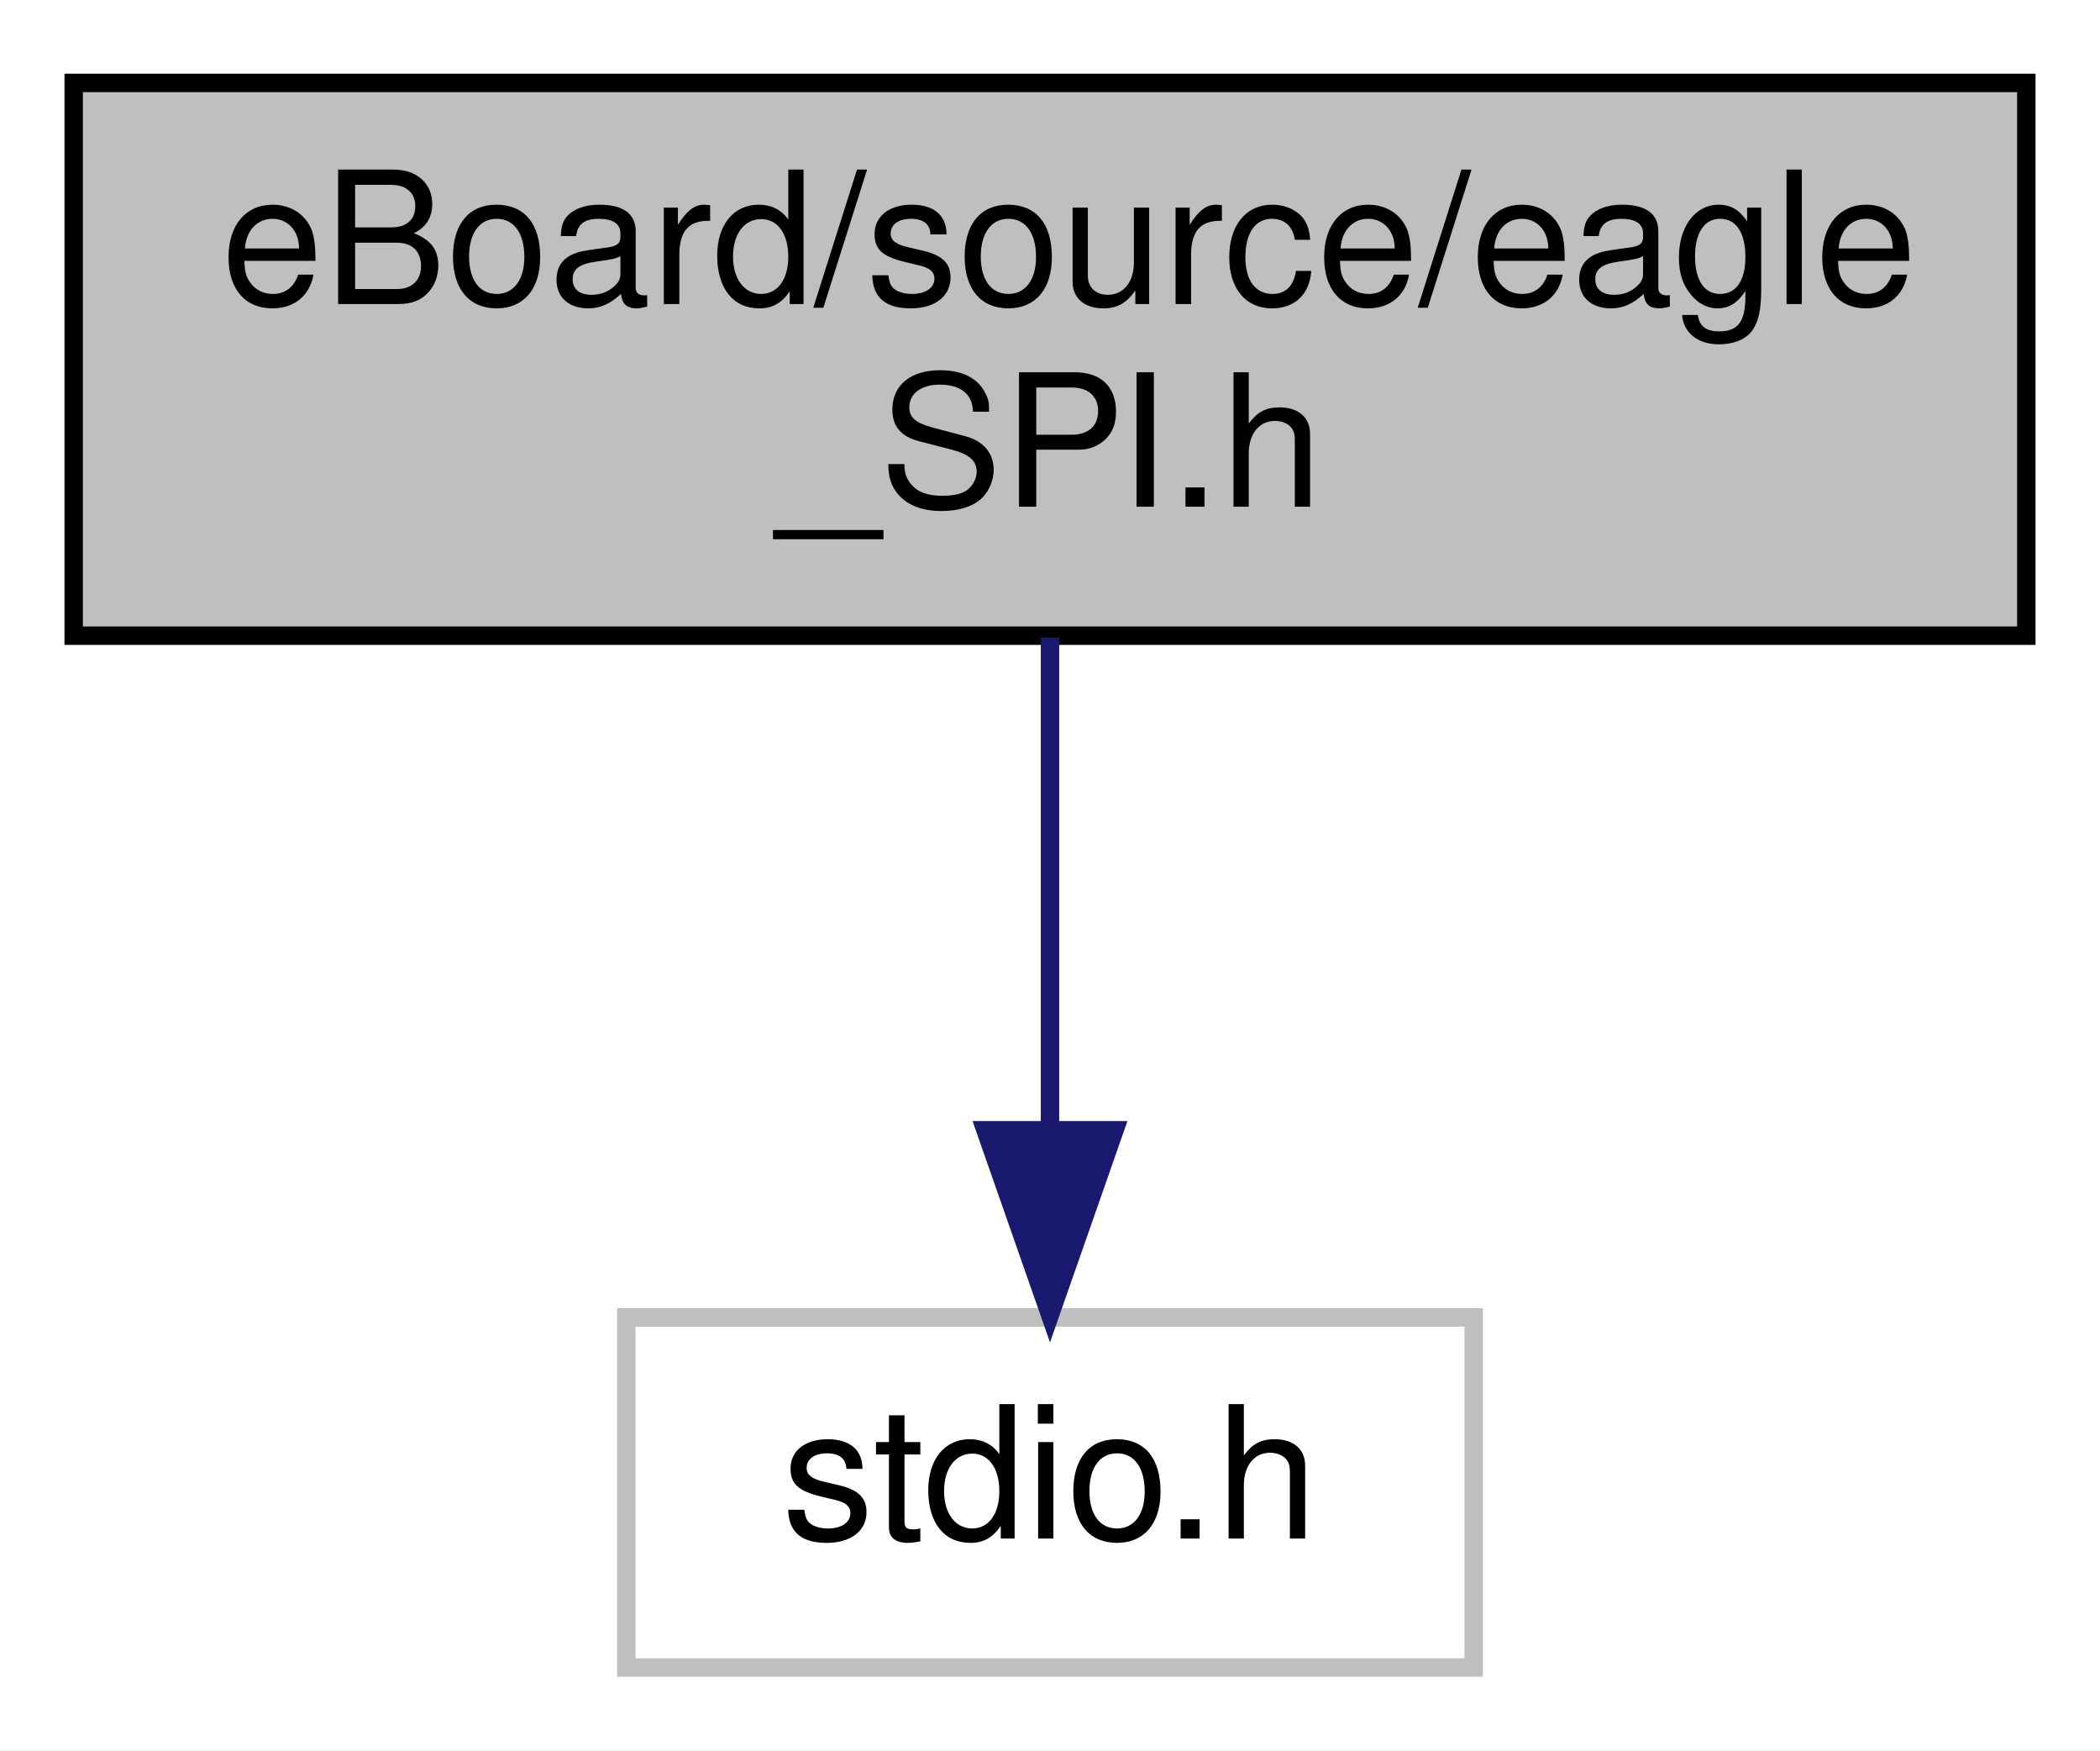
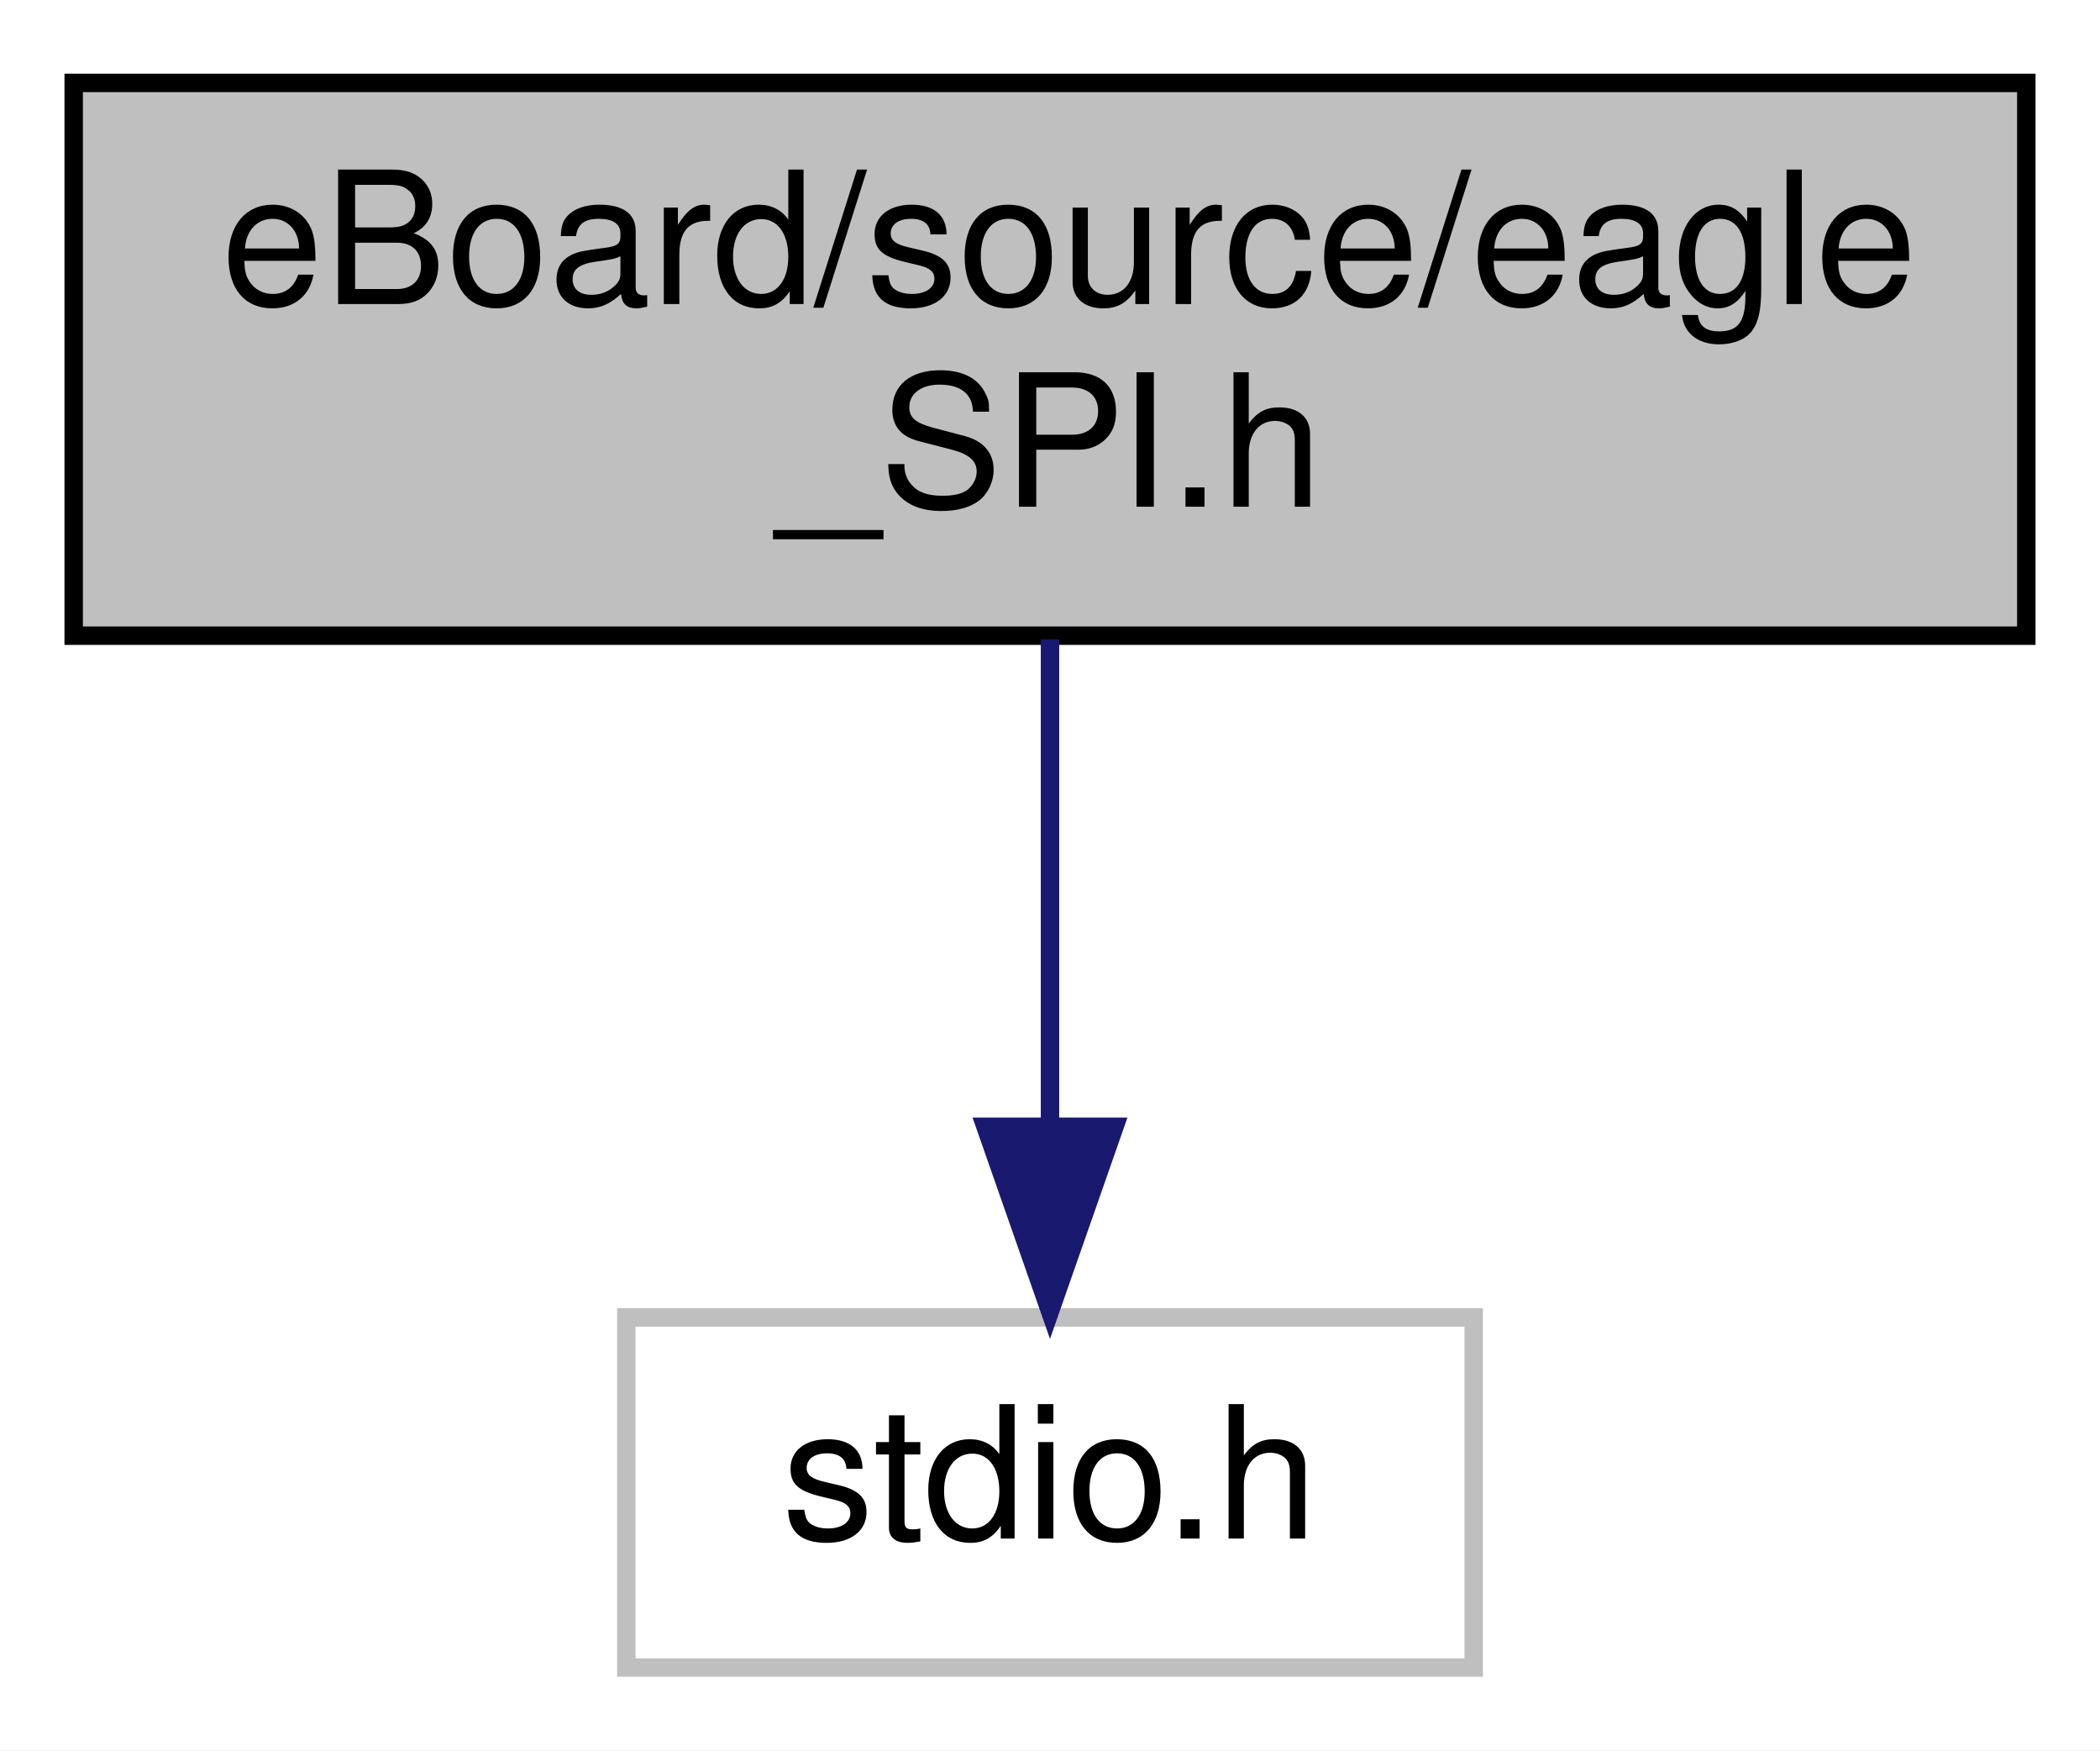
<svg xmlns="http://www.w3.org/2000/svg" width="114pt" height="95pt" viewBox="0.00 0.00 114.00 95.00">
  <g id="graph0" class="graph" transform="scale(1 1) rotate(0) translate(4 91)">
-     <polygon fill="white" stroke="none" points="-4,4 -4,-91 110,-91 110,4 -4,4" />
+     <polygon fill="#ffffff" stroke="transparent" points="-4,4 -4,-91 110,-91 110,4 -4,4" />
    <g id="node1" class="node">
-       <polygon fill="#bfbfbf" stroke="black" points="-7.10543e-15,-56.5 -7.10543e-15,-86.5 106,-86.5 106,-56.5 -7.10543e-15,-56.5" />
-       <text text-anchor="start" x="8" y="-74.5" font-family="Helvetica,sans-Serif" font-size="10.00">eBoard/source/eagle</text>
-       <text text-anchor="middle" x="53" y="-63.5" font-family="Helvetica,sans-Serif" font-size="10.00">_SPI.h</text>
+       <polygon fill="#bfbfbf" stroke="#000000" points="0,-56.5 0,-86.5 106,-86.5 106,-56.5 0,-56.5" />
+       <text text-anchor="start" x="8" y="-74.5" font-family="Helvetica,sans-Serif" font-size="10.00" fill="#000000">eBoard/source/eagle</text>
+       <text text-anchor="middle" x="53" y="-63.5" font-family="Helvetica,sans-Serif" font-size="10.00" fill="#000000">_SPI.h</text>
    </g>
    <g id="node2" class="node">
-       <polygon fill="white" stroke="#bfbfbf" points="30,-0.5 30,-19.5 76,-19.5 76,-0.5 30,-0.5" />
-       <text text-anchor="middle" x="53" y="-7.5" font-family="Helvetica,sans-Serif" font-size="10.00">stdio.h</text>
+       <polygon fill="#ffffff" stroke="#bfbfbf" points="30,-.5 30,-19.5 76,-19.5 76,-.5 30,-.5" />
+       <text text-anchor="middle" x="53" y="-7.5" font-family="Helvetica,sans-Serif" font-size="10.00" fill="#000000">stdio.h</text>
    </g>
    <g id="edge1" class="edge">
-       <path fill="none" stroke="midnightblue" d="M53,-56.399C53,-48.466 53,-38.458 53,-29.858" />
-       <polygon fill="midnightblue" stroke="midnightblue" points="56.5,-29.658 53,-19.658 49.5,-29.658 56.5,-29.658" />
+       <path fill="none" stroke="#191970" d="M53,-56.298C53,-48.383 53,-38.604 53,-30.076" />
+       <polygon fill="#191970" stroke="#191970" points="56.5,-29.847 53,-19.847 49.5,-29.847 56.5,-29.847" />
    </g>
  </g>
</svg>
